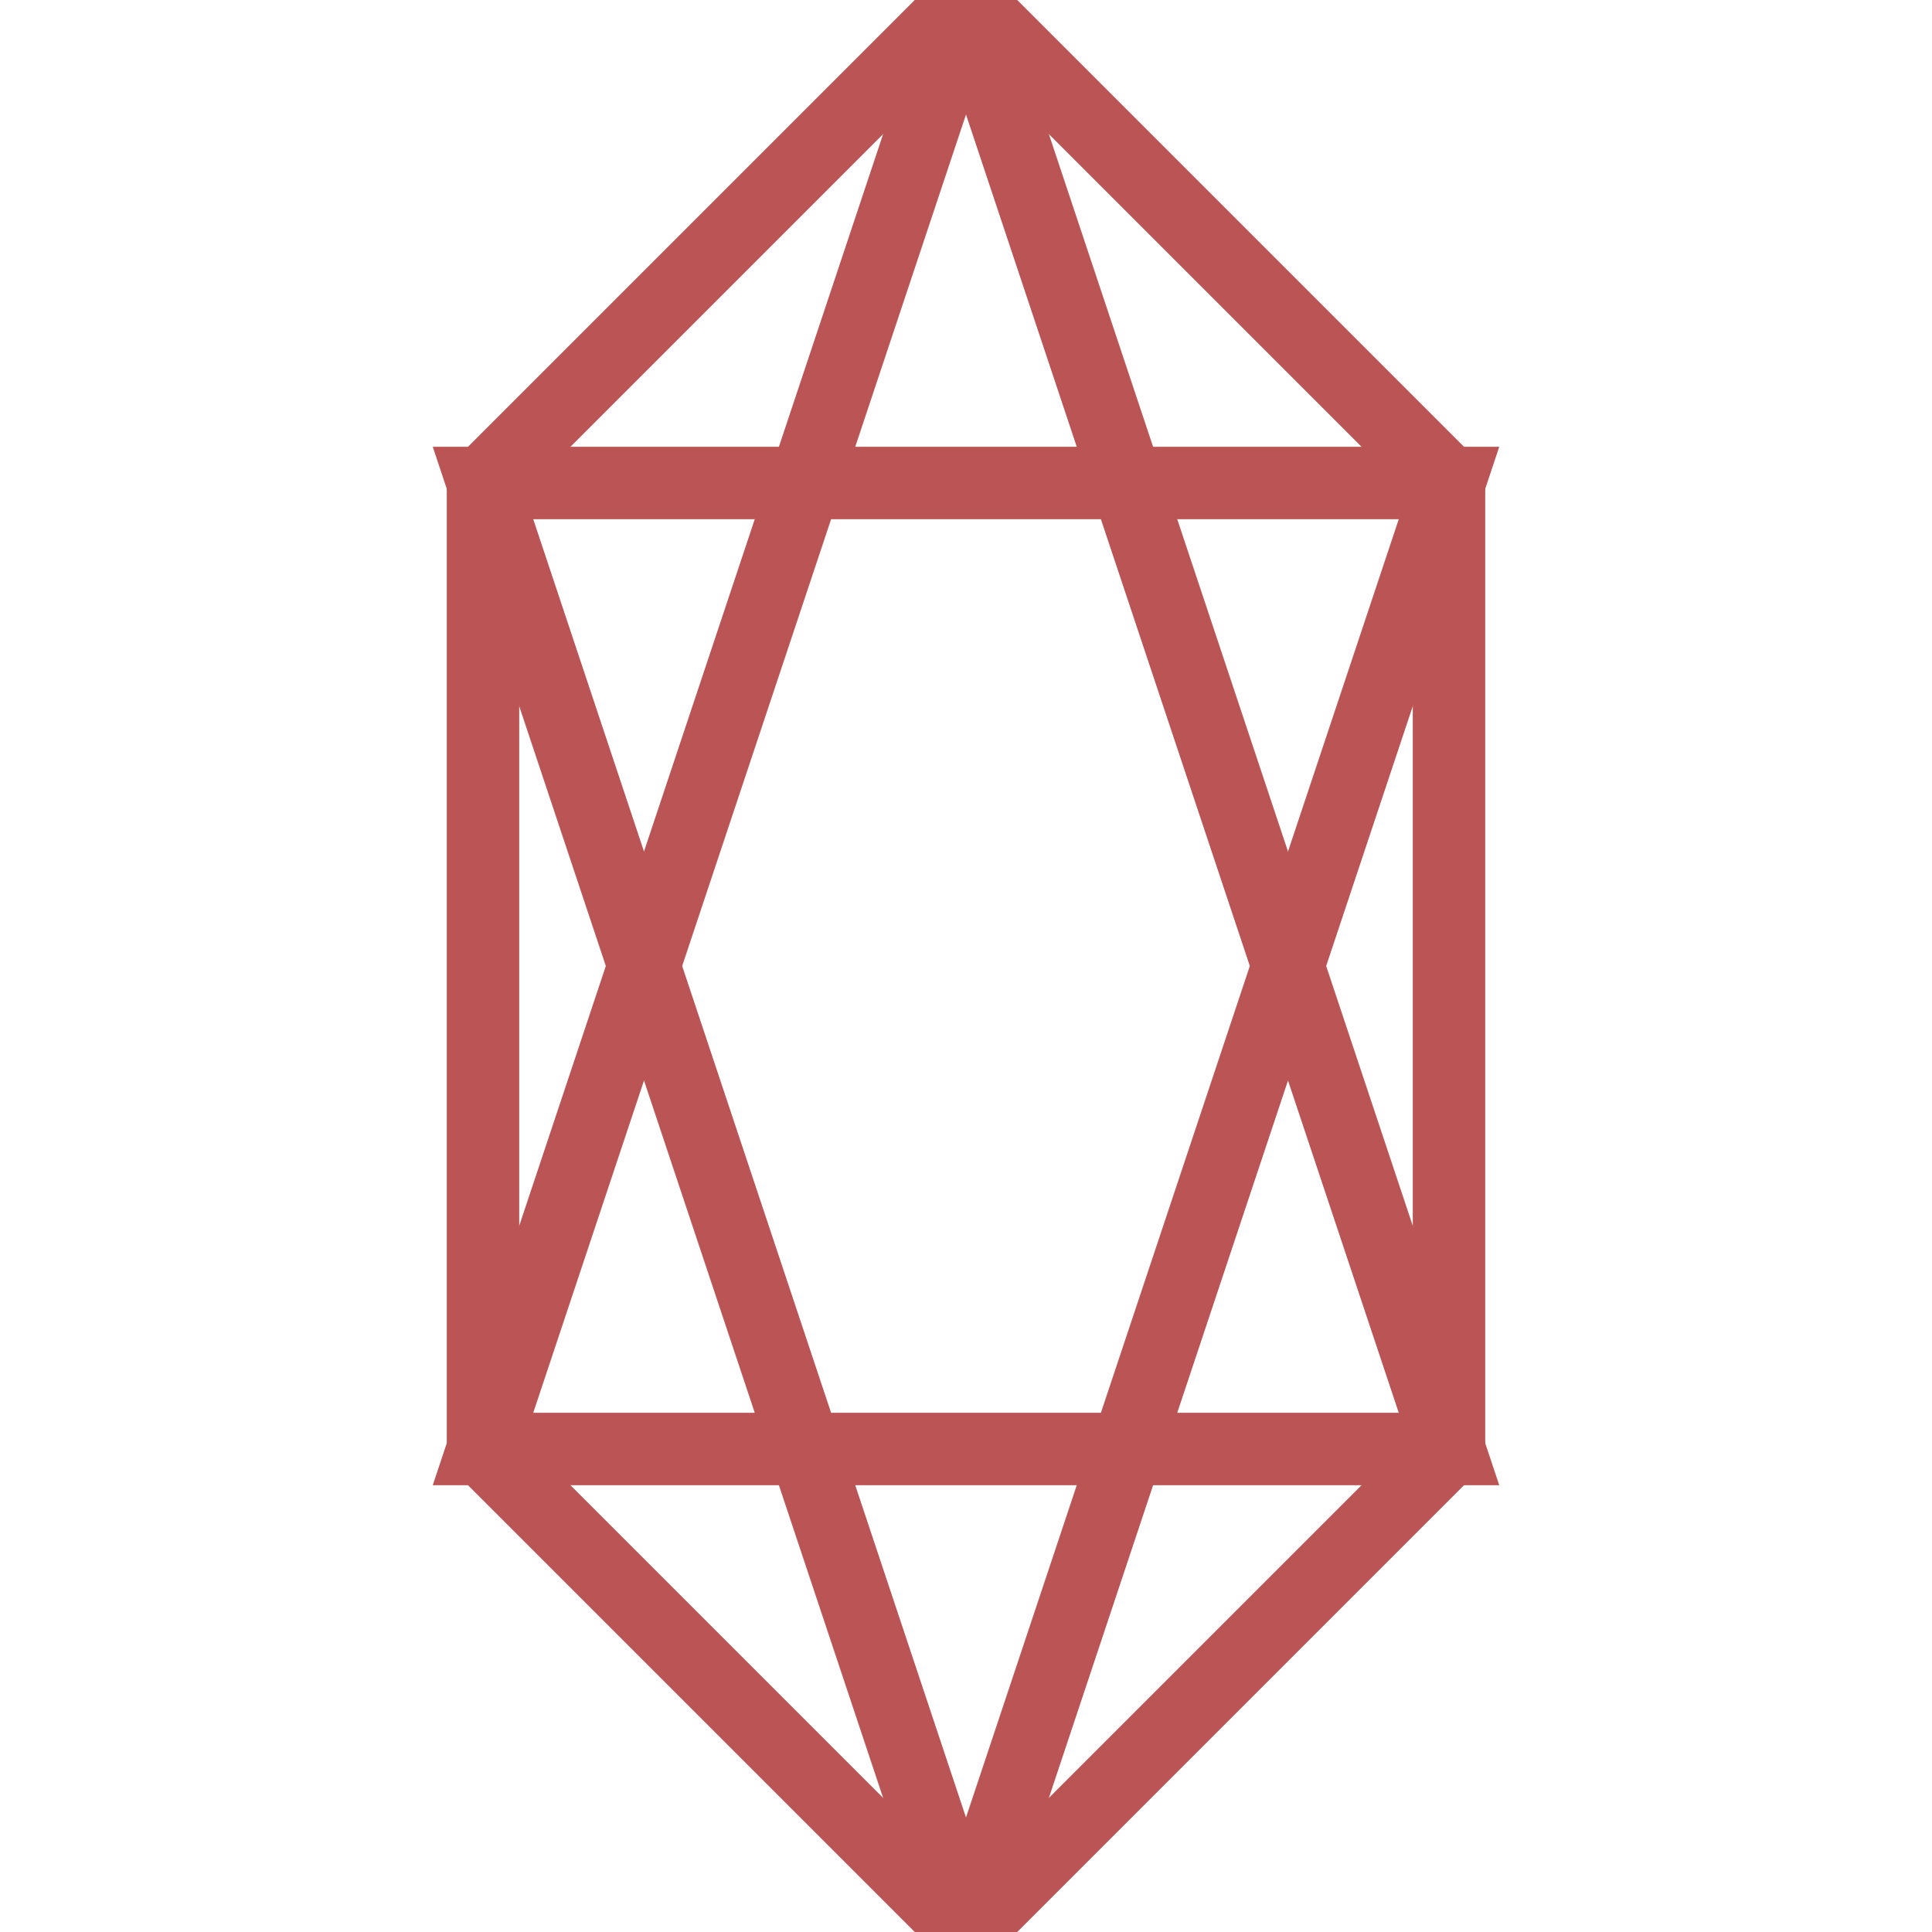
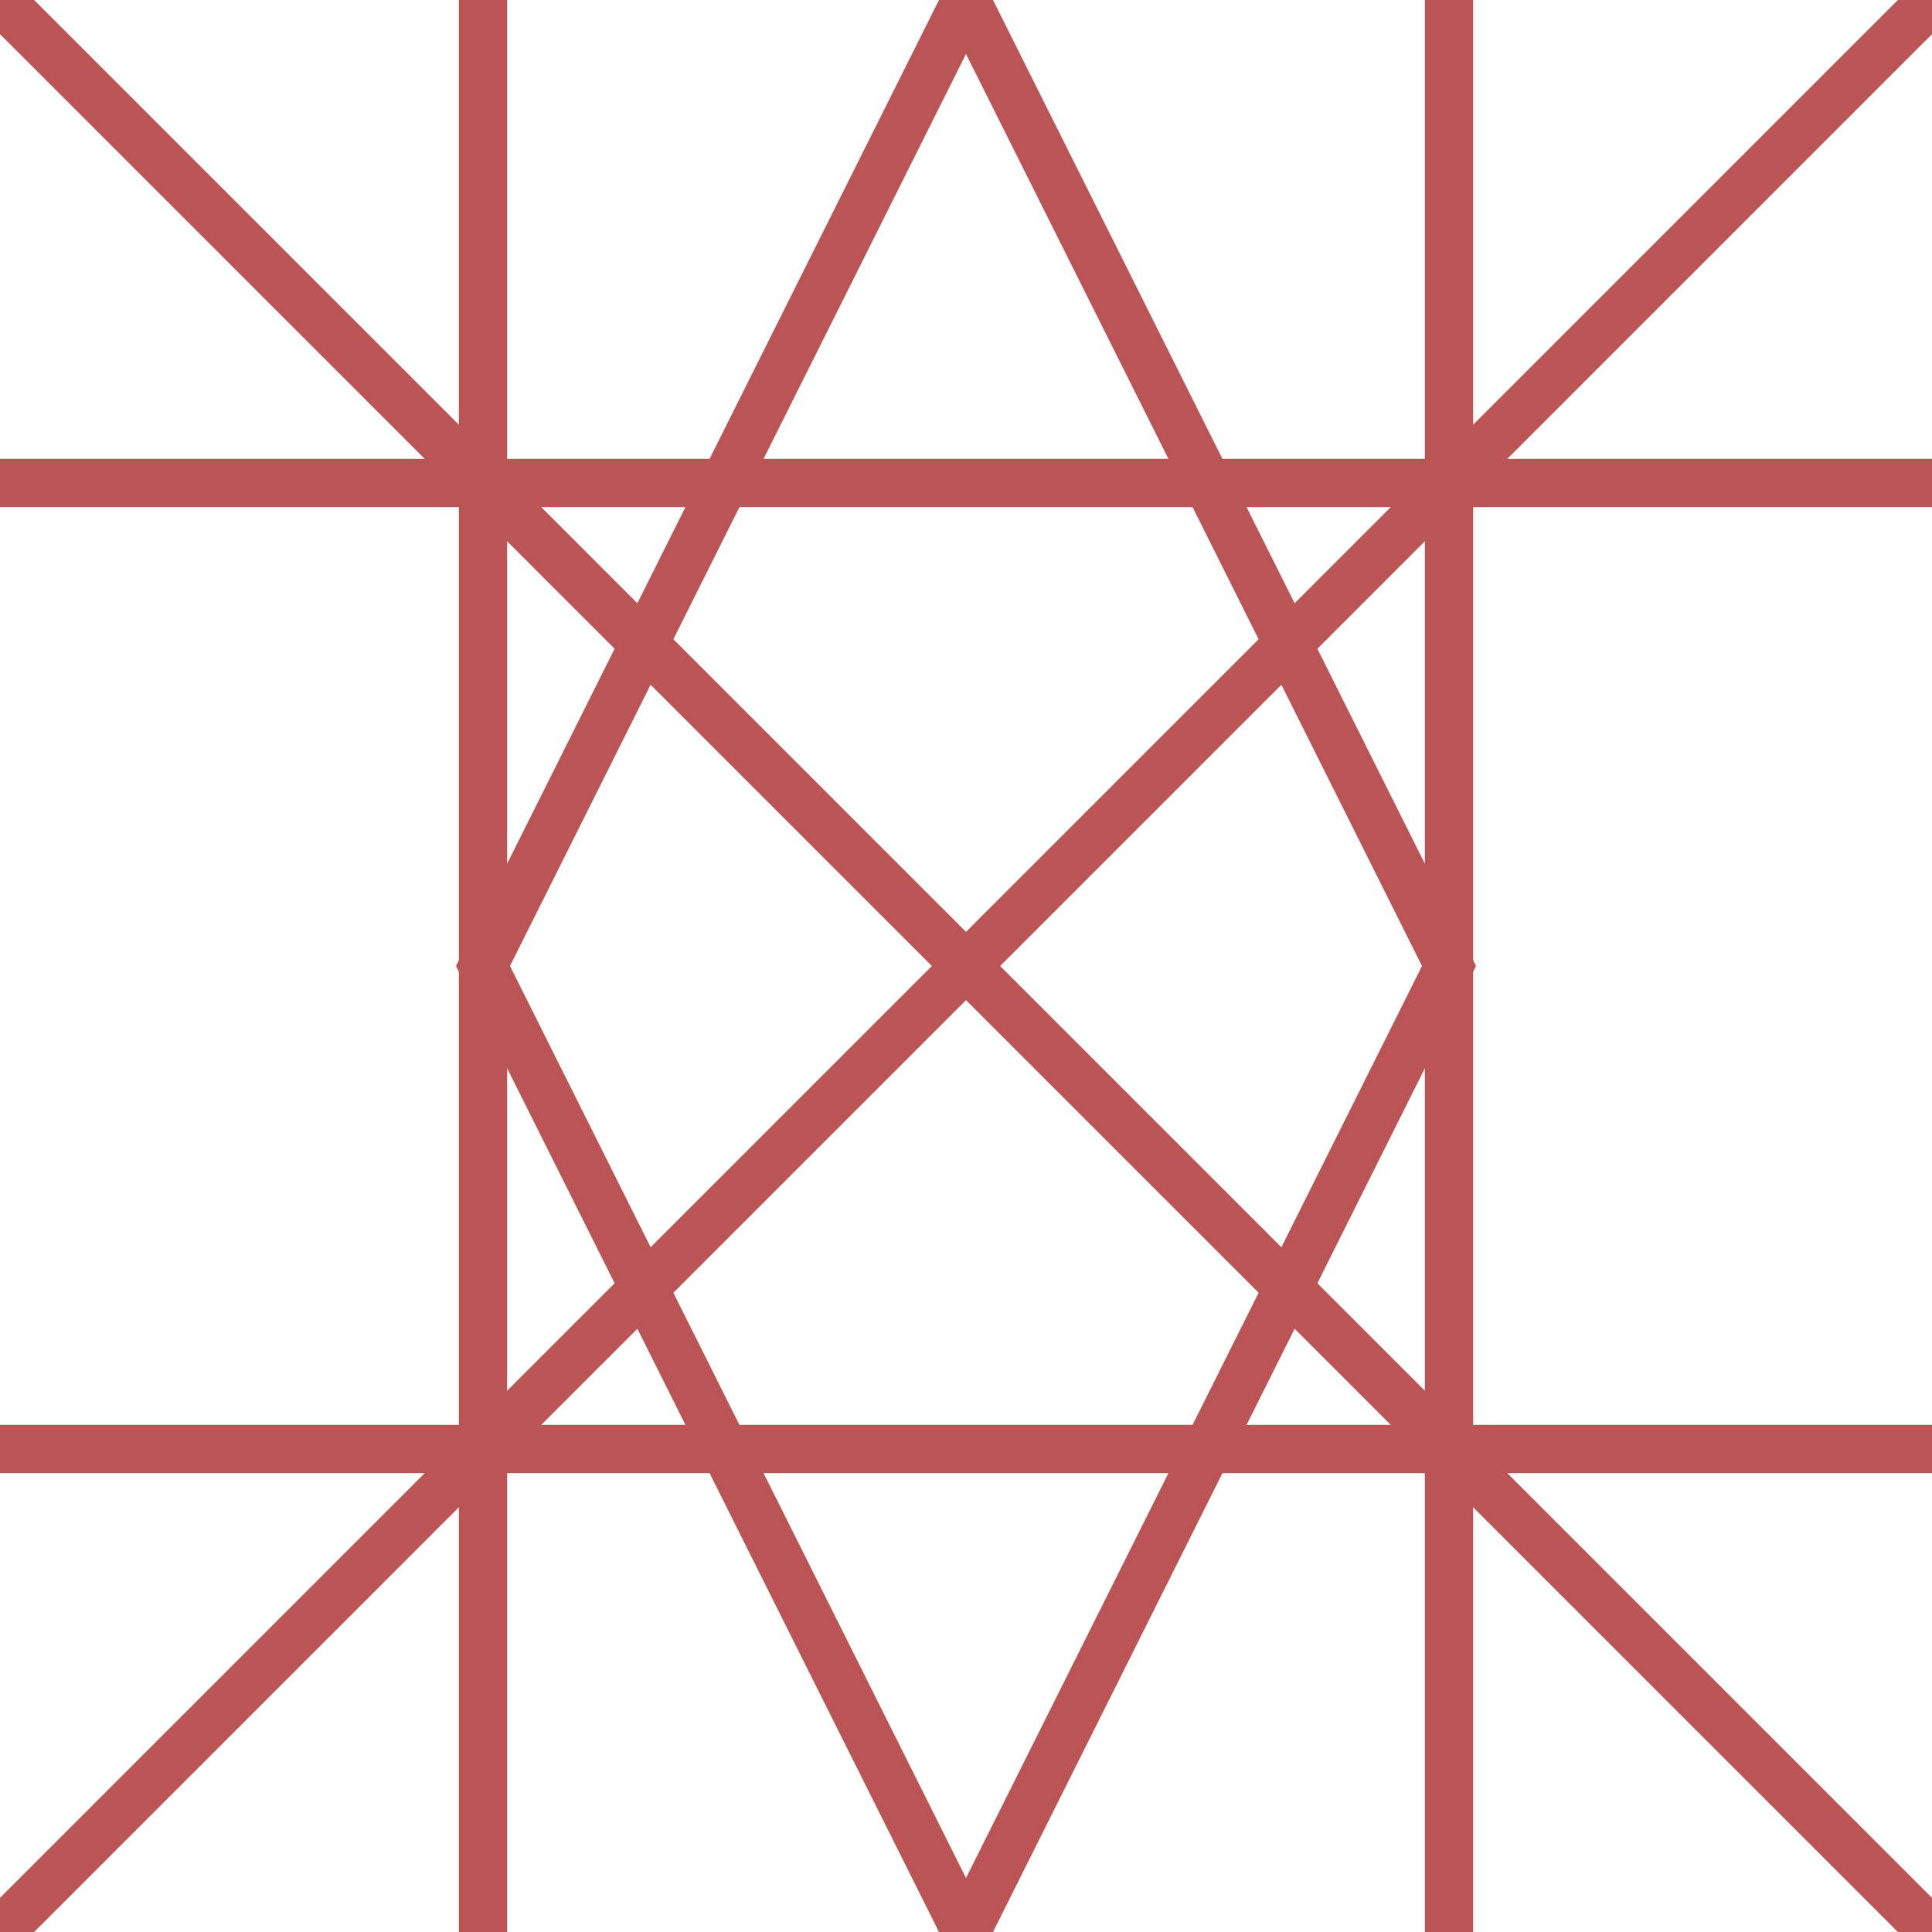
<svg xmlns="http://www.w3.org/2000/svg" width="40" height="40" viewBox="0 0 40 40">
-   <g fill="none" stroke="#bb5555" stroke-width="1.5">
-     <polygon points="20,0 30,10 30,30 20,40 10,30 10,10" />
-     <polygon points="20,0 30,30 10,30" />
-     <polygon points="30,10 20,40 10,10" />
+   <g fill="none" stroke="#bb5555" stroke-width="1">
+     <path d="M20 0L30 20L20 40L10 20Z" />
+     <path d="M0 10H40M0 30H40M10 0V40M30 0V40" />
+     <path d="M0 0L20 20L40 0M0 40L20 20L40 40" />
  </g>
</svg>
